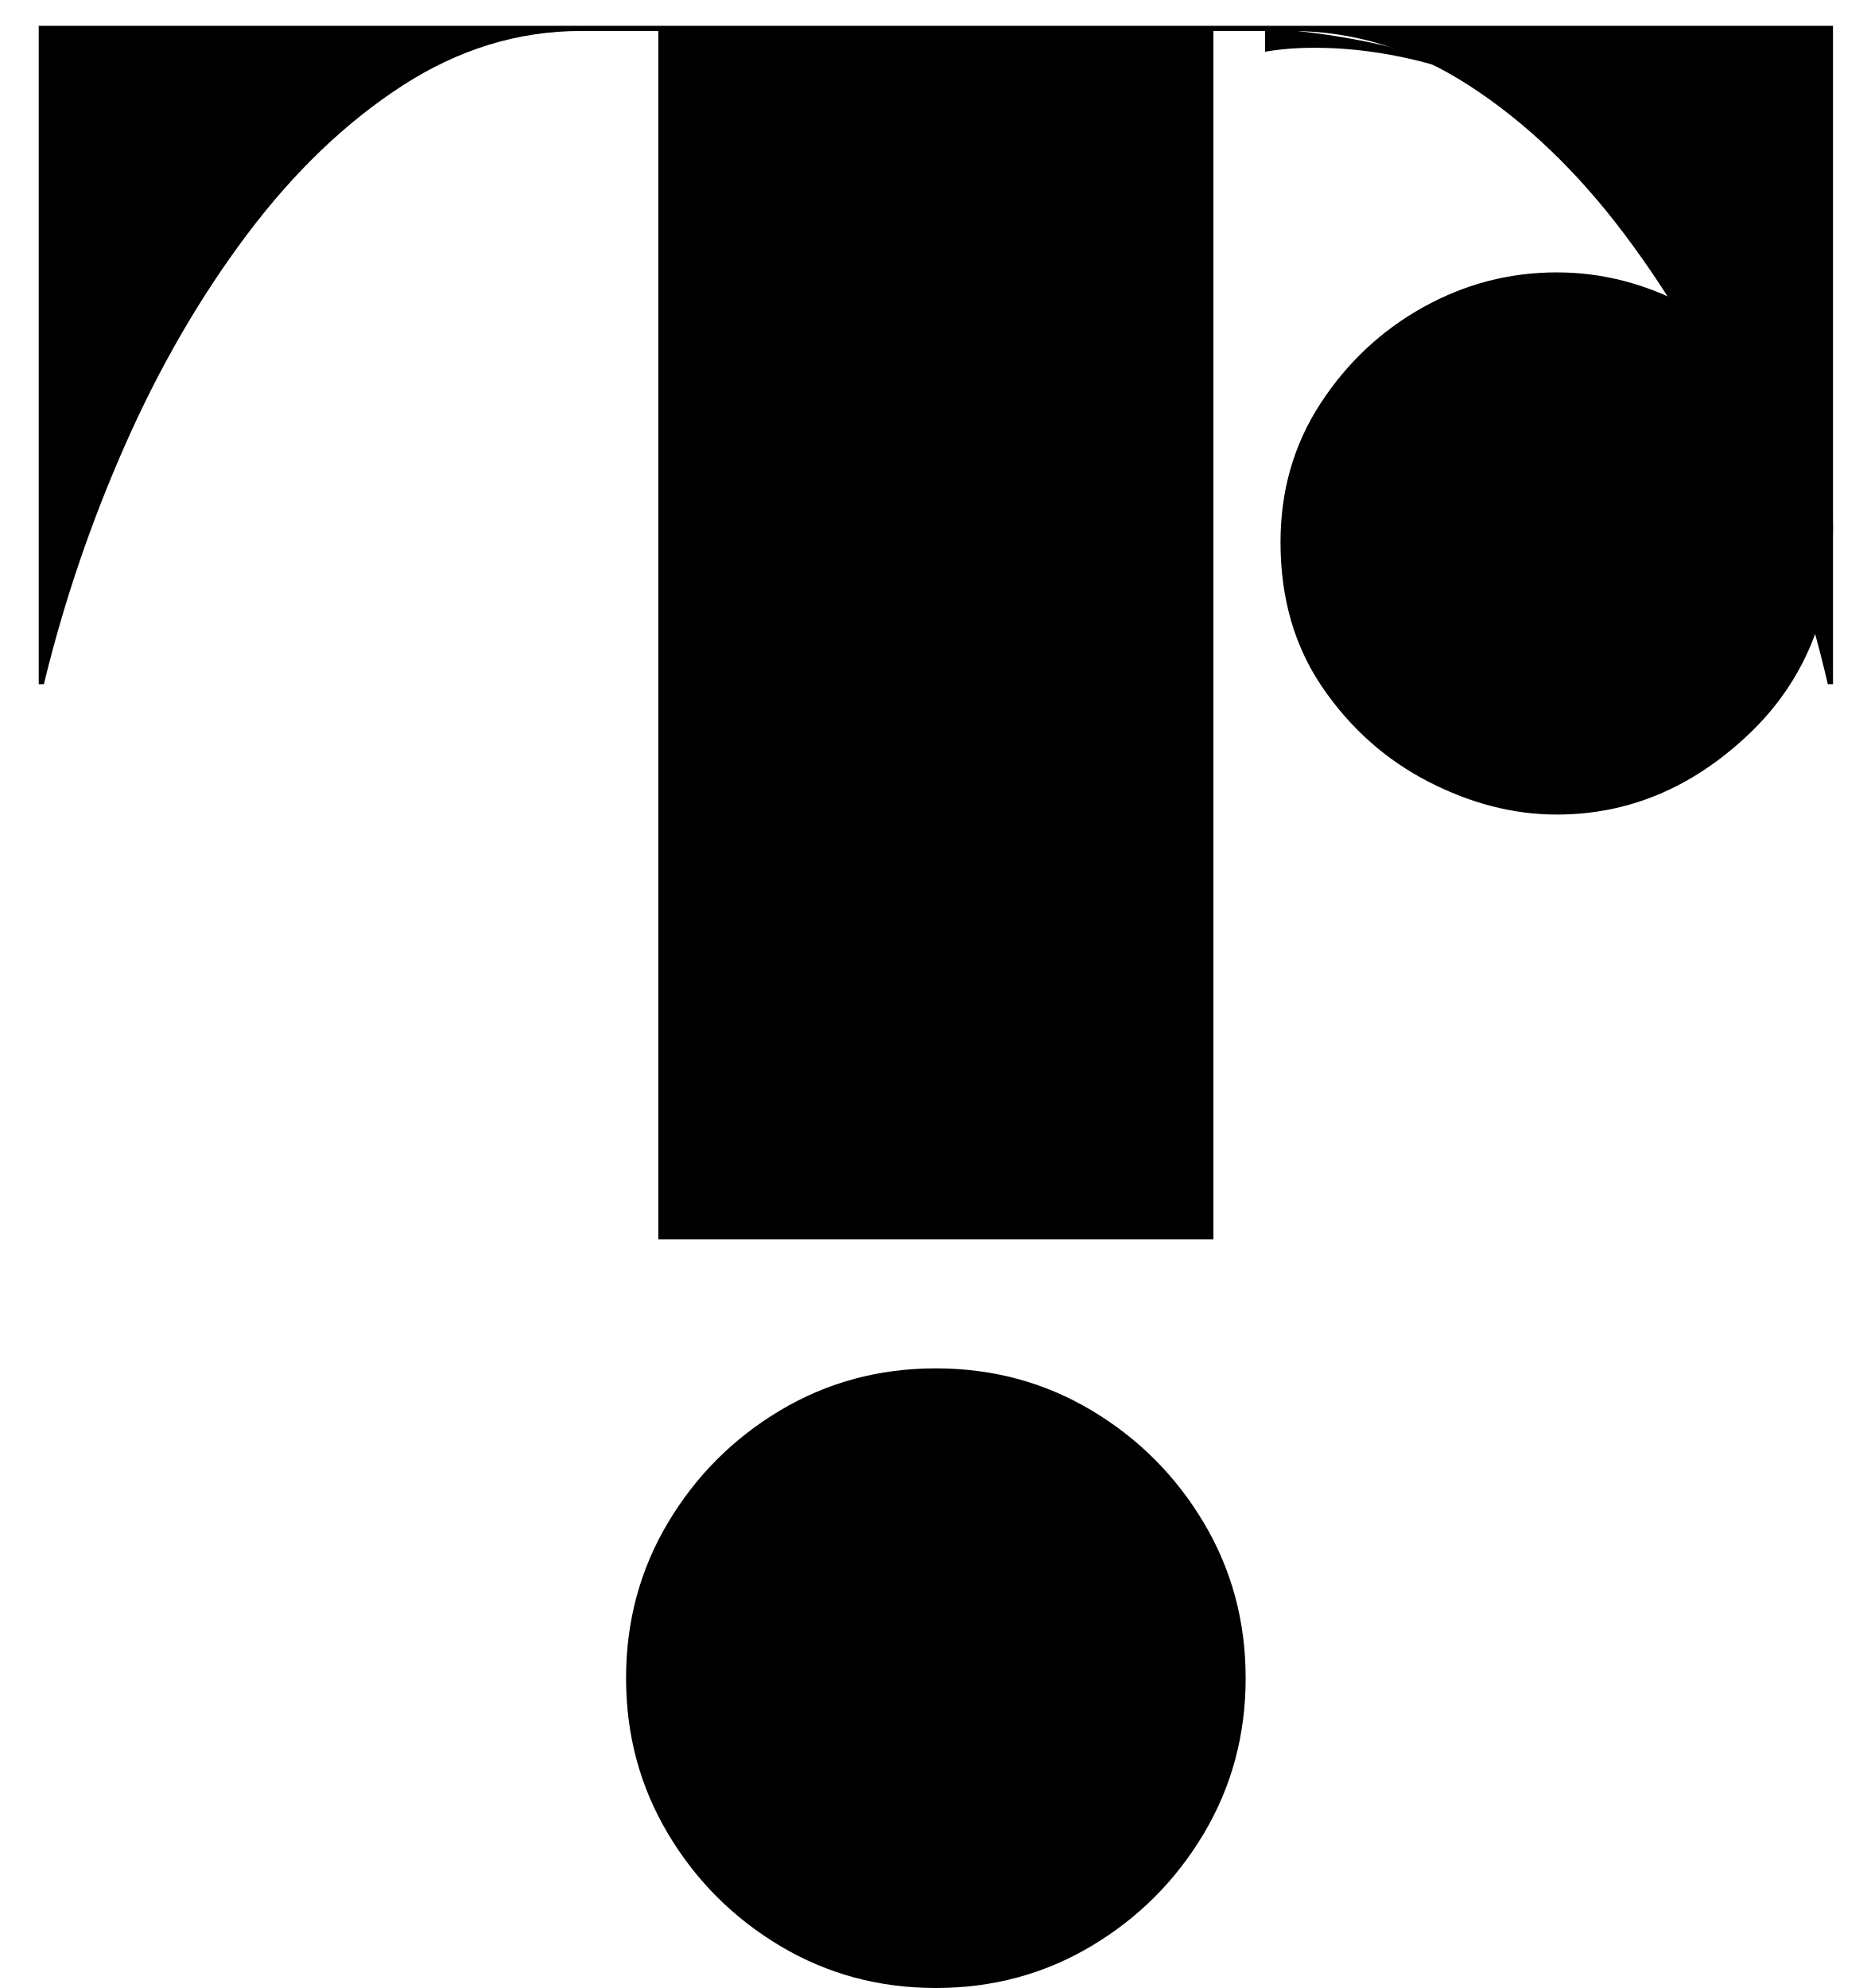
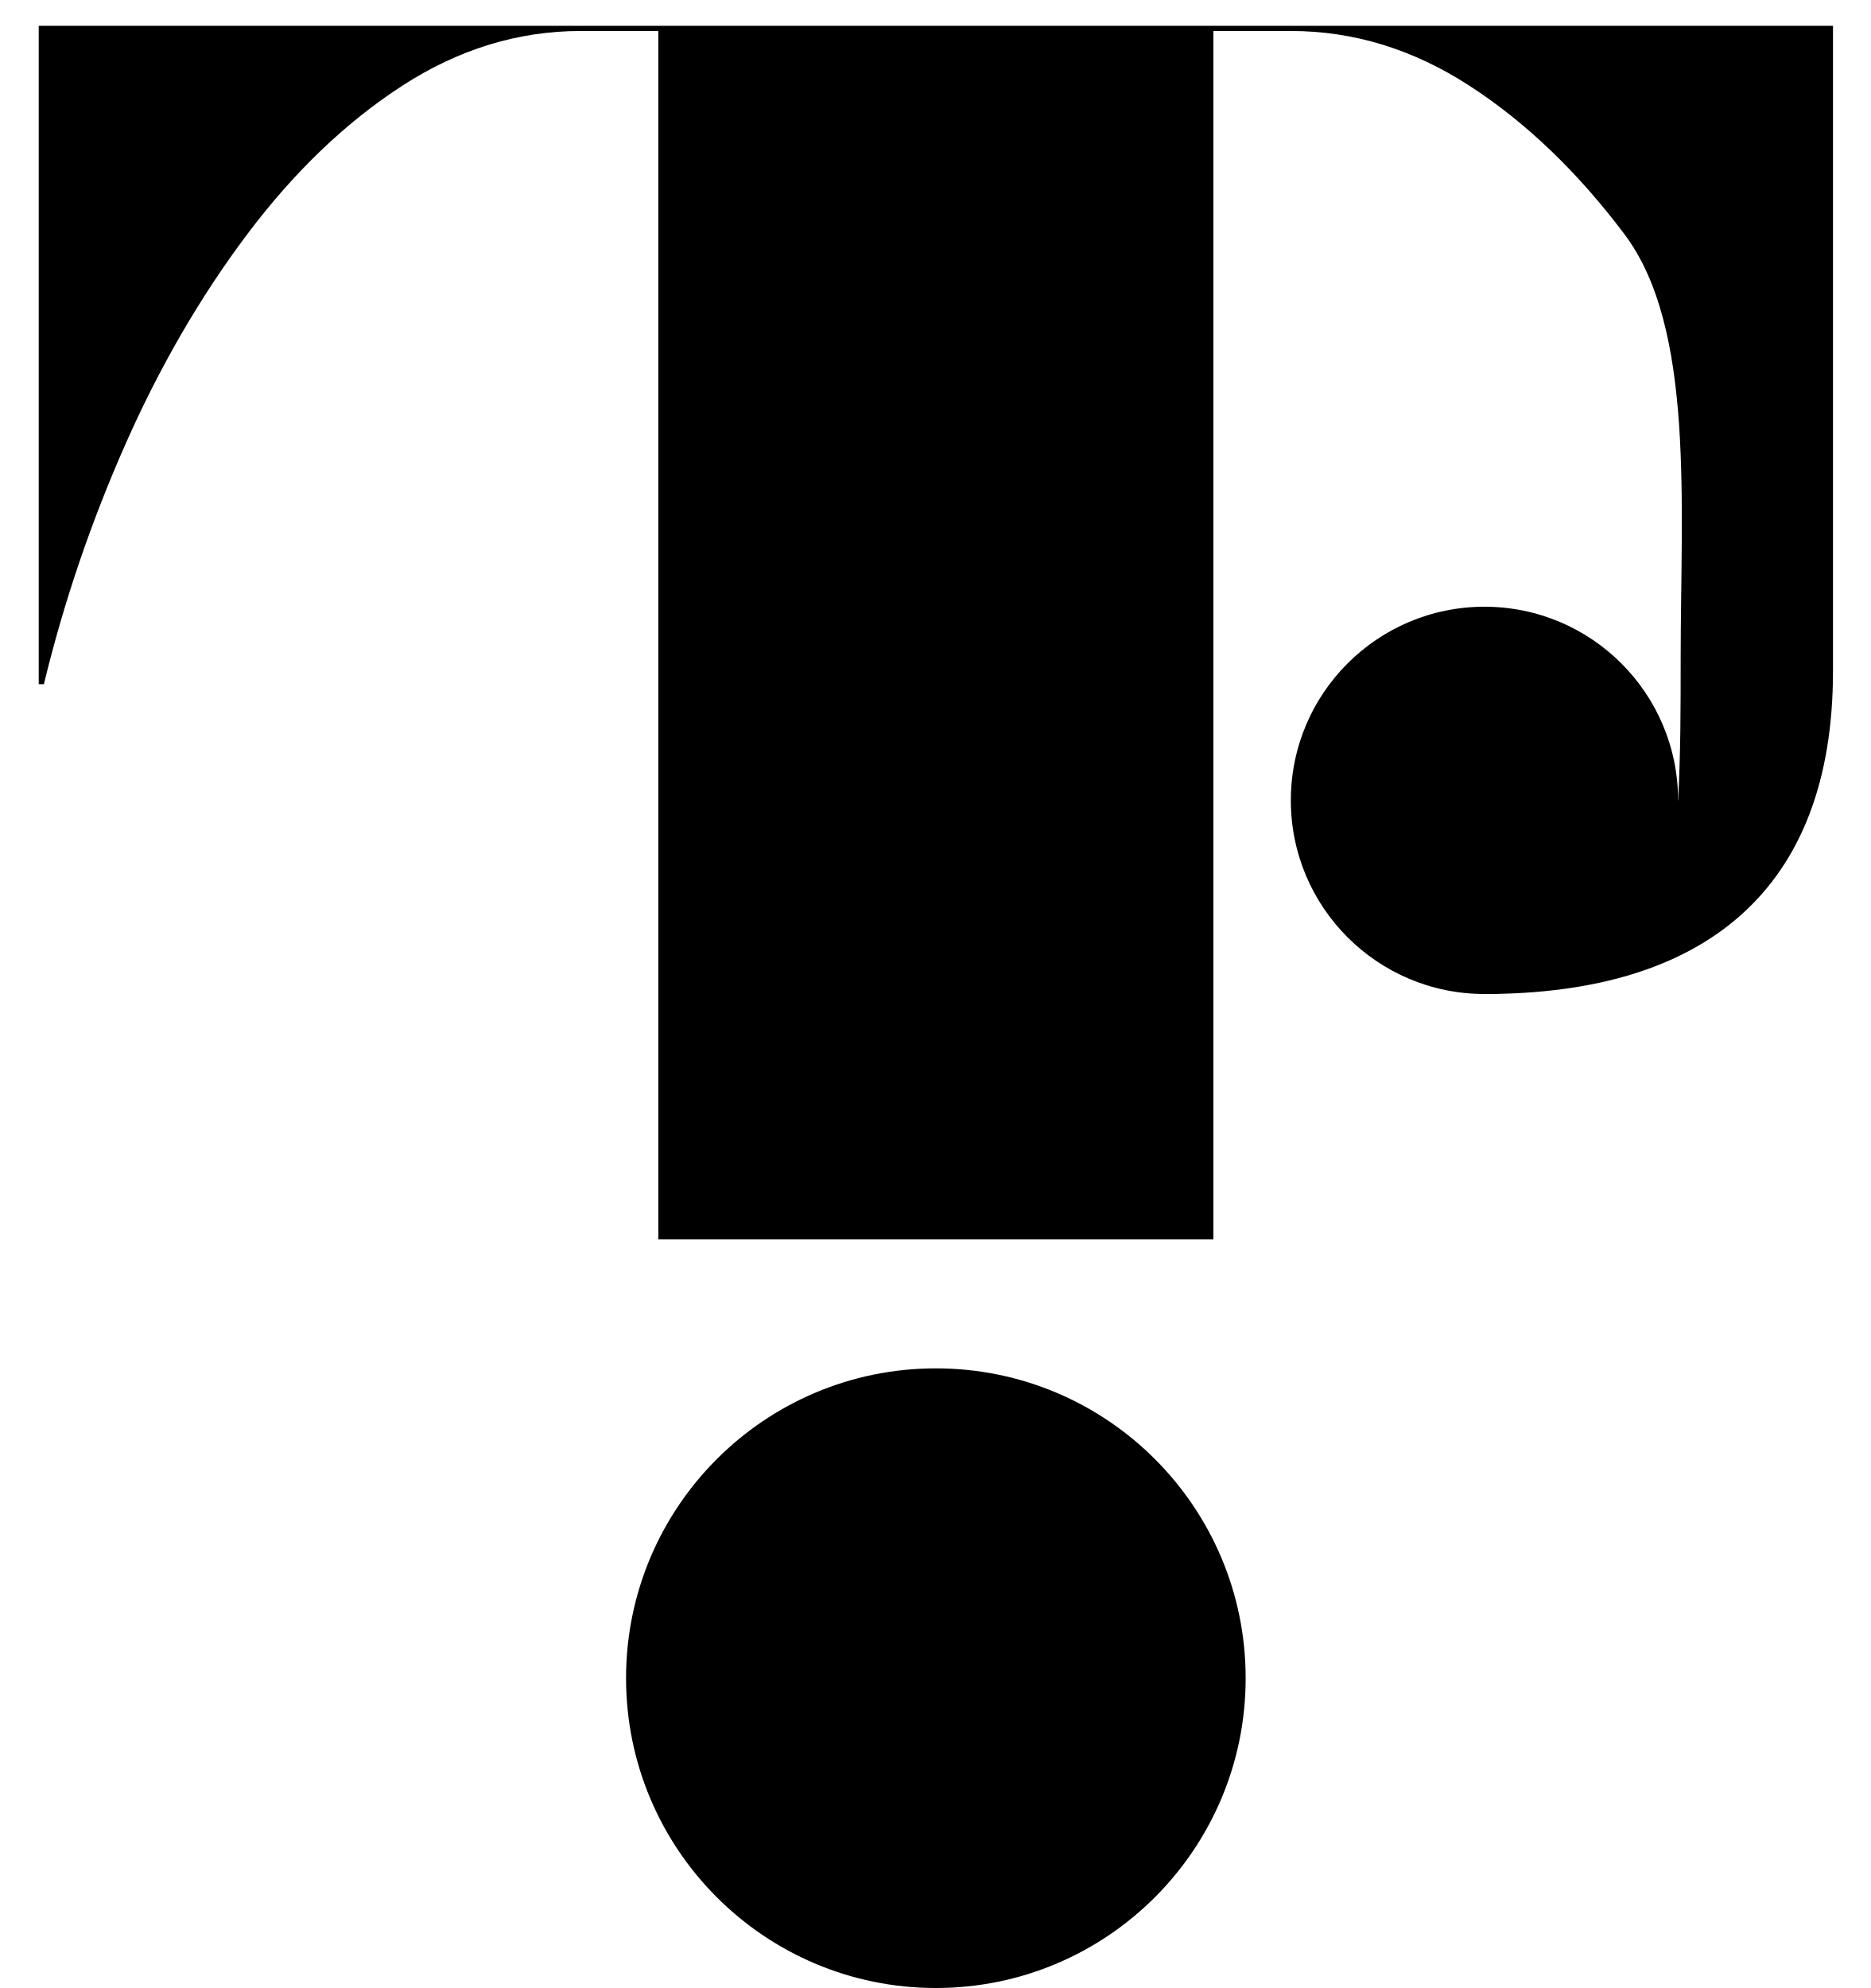
<svg xmlns="http://www.w3.org/2000/svg" viewBox="0 0 1449 1540">
-   <defs>
-     <clipPath id="o10" clipPathUnits="userSpaceOnUse">
-       <rect x="0" y="560" width="2000" height="2000" />
-     </clipPath>
-     <clipPath id="o11" clipPathUnits="userSpaceOnUse">
-       <rect x="980" y="860" width="1000" height="2000" />
-     </clipPath>
-   </defs>
-   <g fill="currentColor" transform="matrix(1 0 0 -1 0 1520)">
-     <path d="M290 0V4H510V1496H450Q377 1496 311.5 1453.5Q246 1411 191.5 1338.5Q137 1266 97.0 1175.5Q57 1085 34 990H30V1500H1420V990H1416Q1394 1085 1353.5 1175.5Q1313 1266 1258.5 1338.5Q1204 1411 1138.5 1453.5Q1073 1496 1000 1496H940V4H1160V0Z" clip-path="url(#o10)" />
-     <path d="M1028 538V712Q951 743 911.0 798.5Q871 854 856.5 930.5Q842 1007 842 1100Q842 1171 845.0 1239.0Q848 1307 863.5 1362.0Q879 1417 915.0 1450.0Q951 1483 1018 1483Q1085 1483 1154.5 1454.5Q1224 1426 1283.5 1375.0Q1343 1324 1379.5 1256.5Q1416 1189 1416 1112H1418Q1418 1167 1387.5 1211.5Q1357 1256 1308.0 1282.5Q1259 1309 1206 1309Q1151 1309 1102.5 1282.0Q1054 1255 1023.0 1207.5Q992 1160 992 1100Q992 1035 1024.5 987.5Q1057 940 1106.5 914.5Q1156 889 1206 889Q1289 889 1354.5 951.0Q1420 1013 1420 1112Q1420 1174 1389.0 1241.5Q1358 1309 1296.0 1367.5Q1234 1426 1142.0 1463.0Q1050 1500 928 1500Q762 1500 644.0 1450.0Q526 1400 463.0 1310.0Q400 1220 400 1100Q400 985 480.5 901.0Q561 817 702.0 768.0Q843 719 1024 710V538Z" clip-path="url(#o11)" />
-     <path d="M725 -20Q659 -20 604.5 12.5Q550 45 517.5 99.5Q485 154 485 220Q485 286 517.5 340.5Q550 395 604.5 427.5Q659 460 725 460Q791 460 845.5 427.5Q900 395 932.5 340.5Q965 286 965 220Q965 154 932.5 99.5Q900 45 845.5 12.5Q791 -20 725 -20Z" />
+   <g fill="currentColor">
+     <path d="M 30,20 L 1420,20 L 1420,520 C 1420,690 1320,770 1150,770 L 1150,620 L 1300,620 C 1302,585 1302,545 1302,510 C 1302,390 1313,254 1258.5,181.5 Q 1204,109 1138.5,66.5 Q 1073,24 1000,24 L 940,24 L 940,960 L 510,960 L 510,24 L 450,24 Q 377,24 311.5,66.5 Q 246,109 191.5,181.5 Q 137,254 97,344.5 Q 57,435 34,530 L 30,530 Z" />
+     <circle cx="1150" cy="620" r="150" />
+     <circle cx="725" cy="1300" r="240" />
  </g>
</svg>
